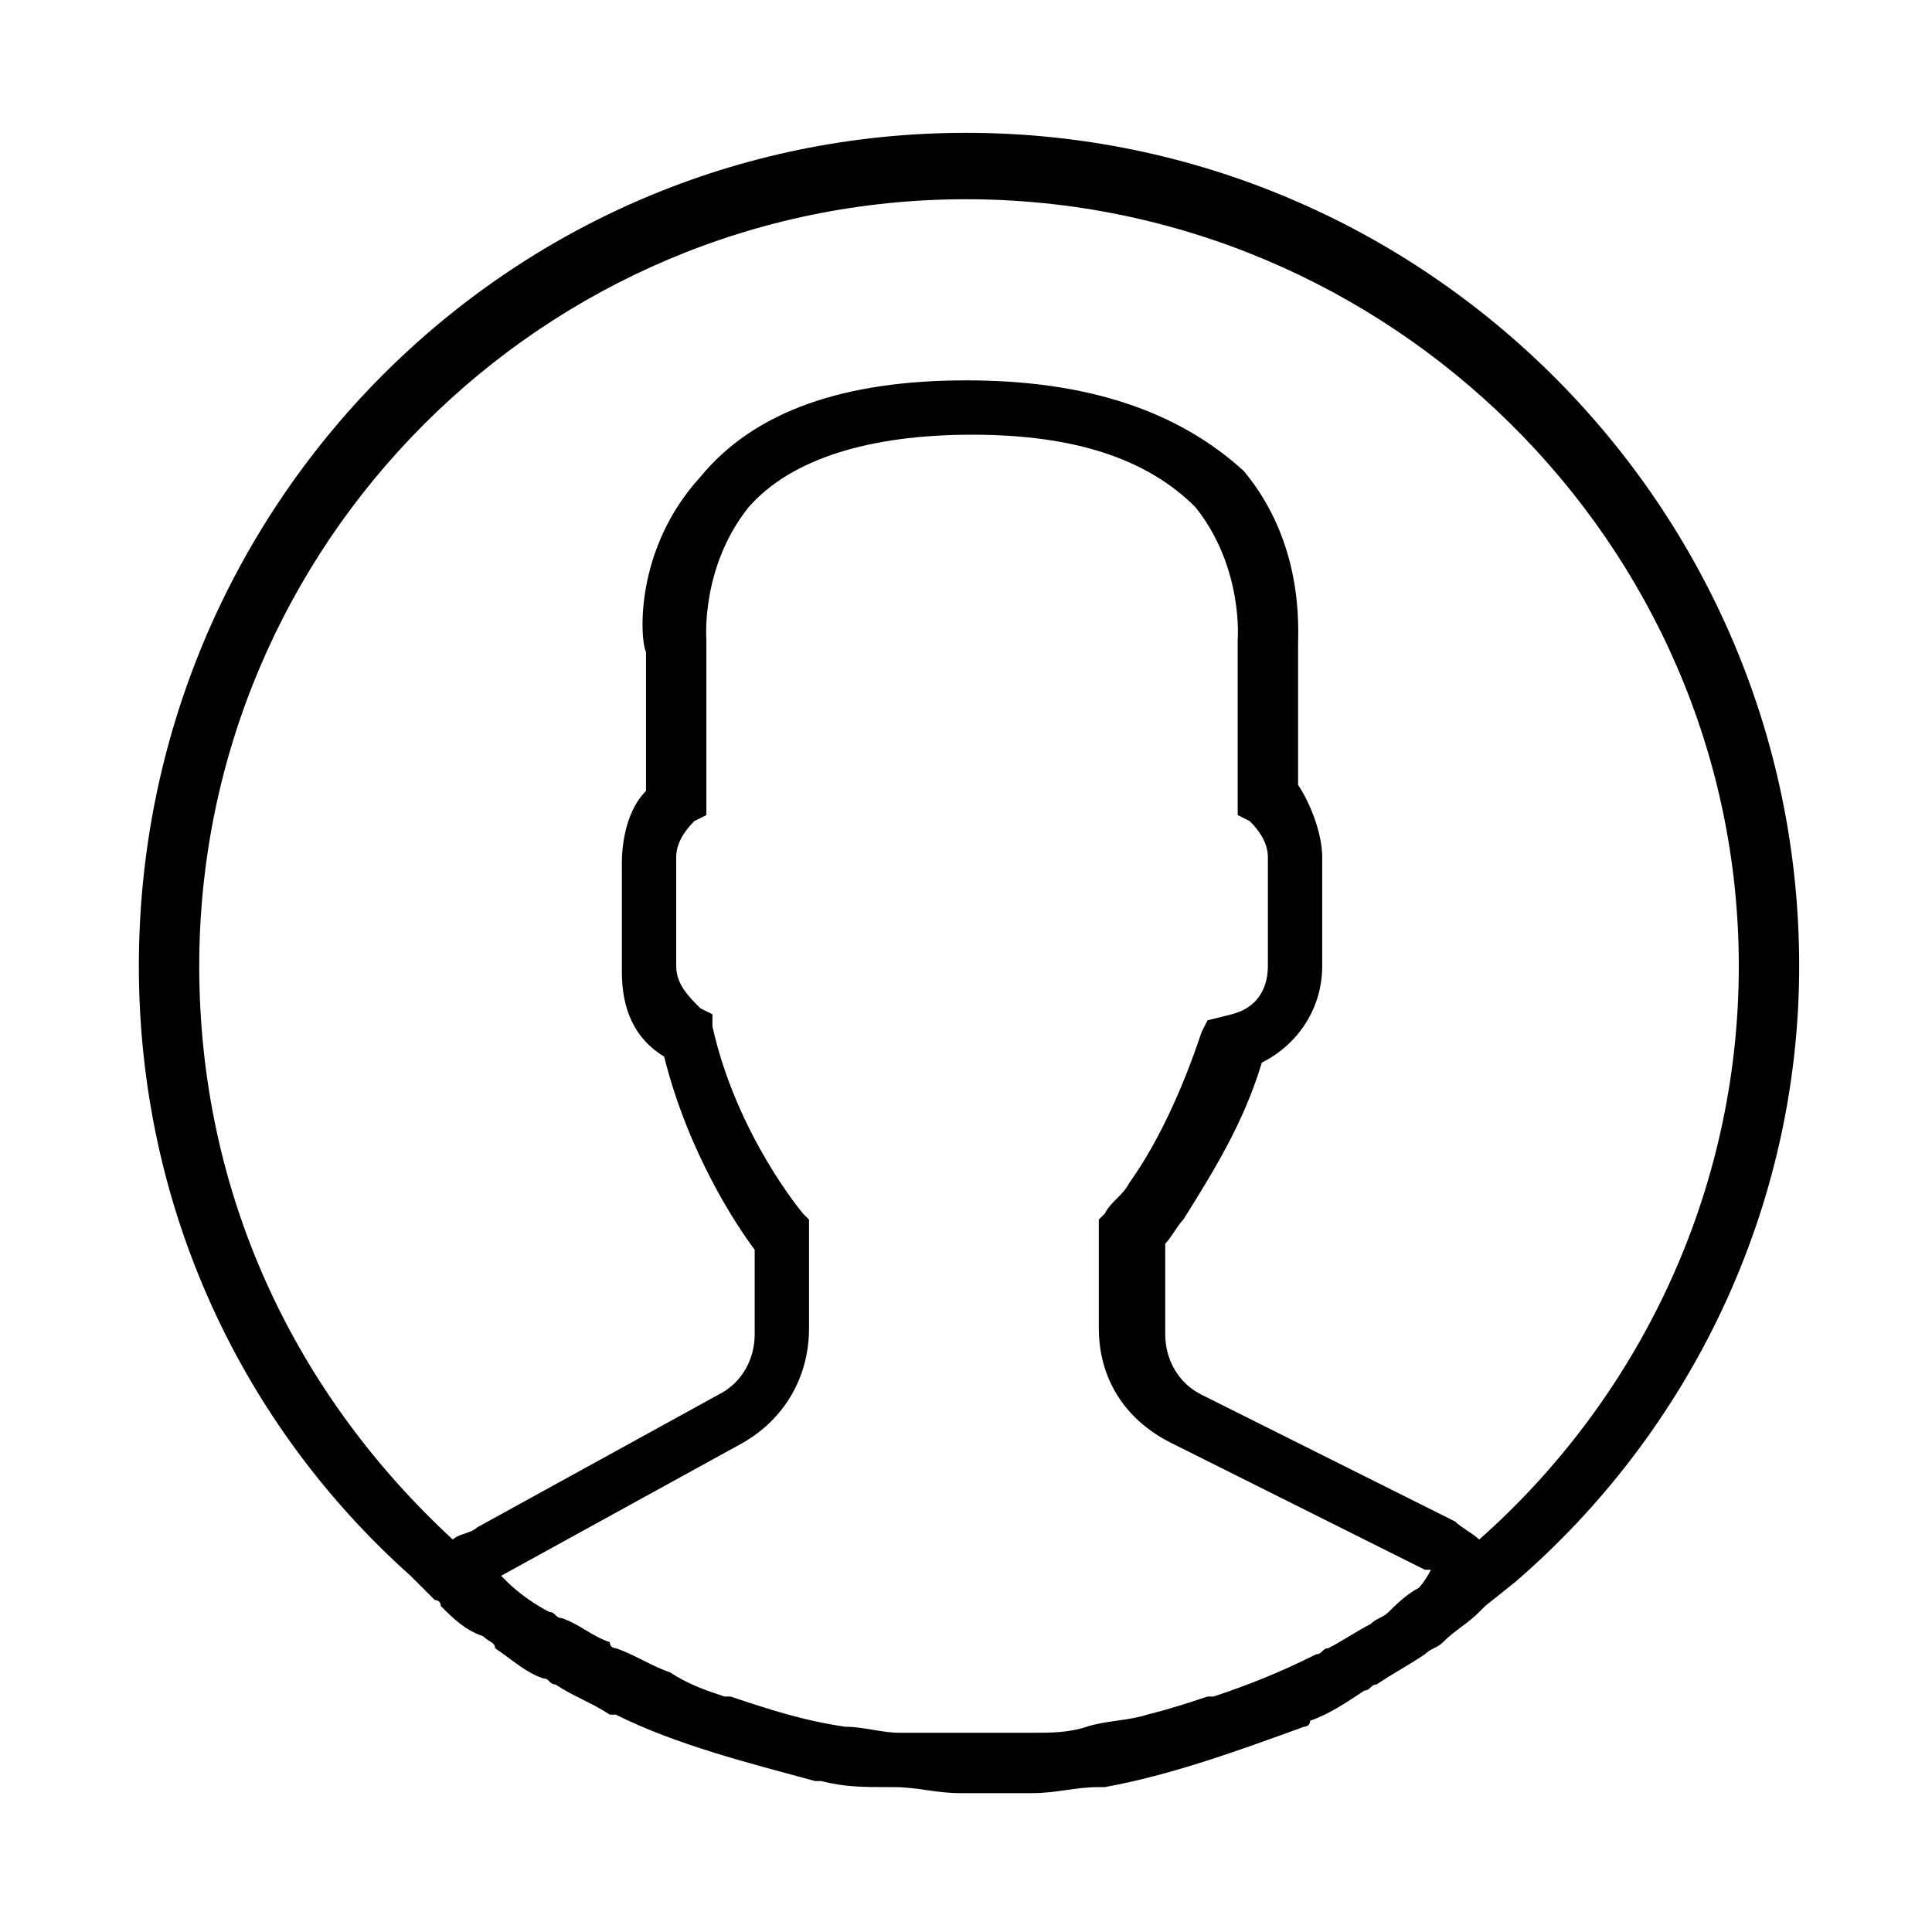
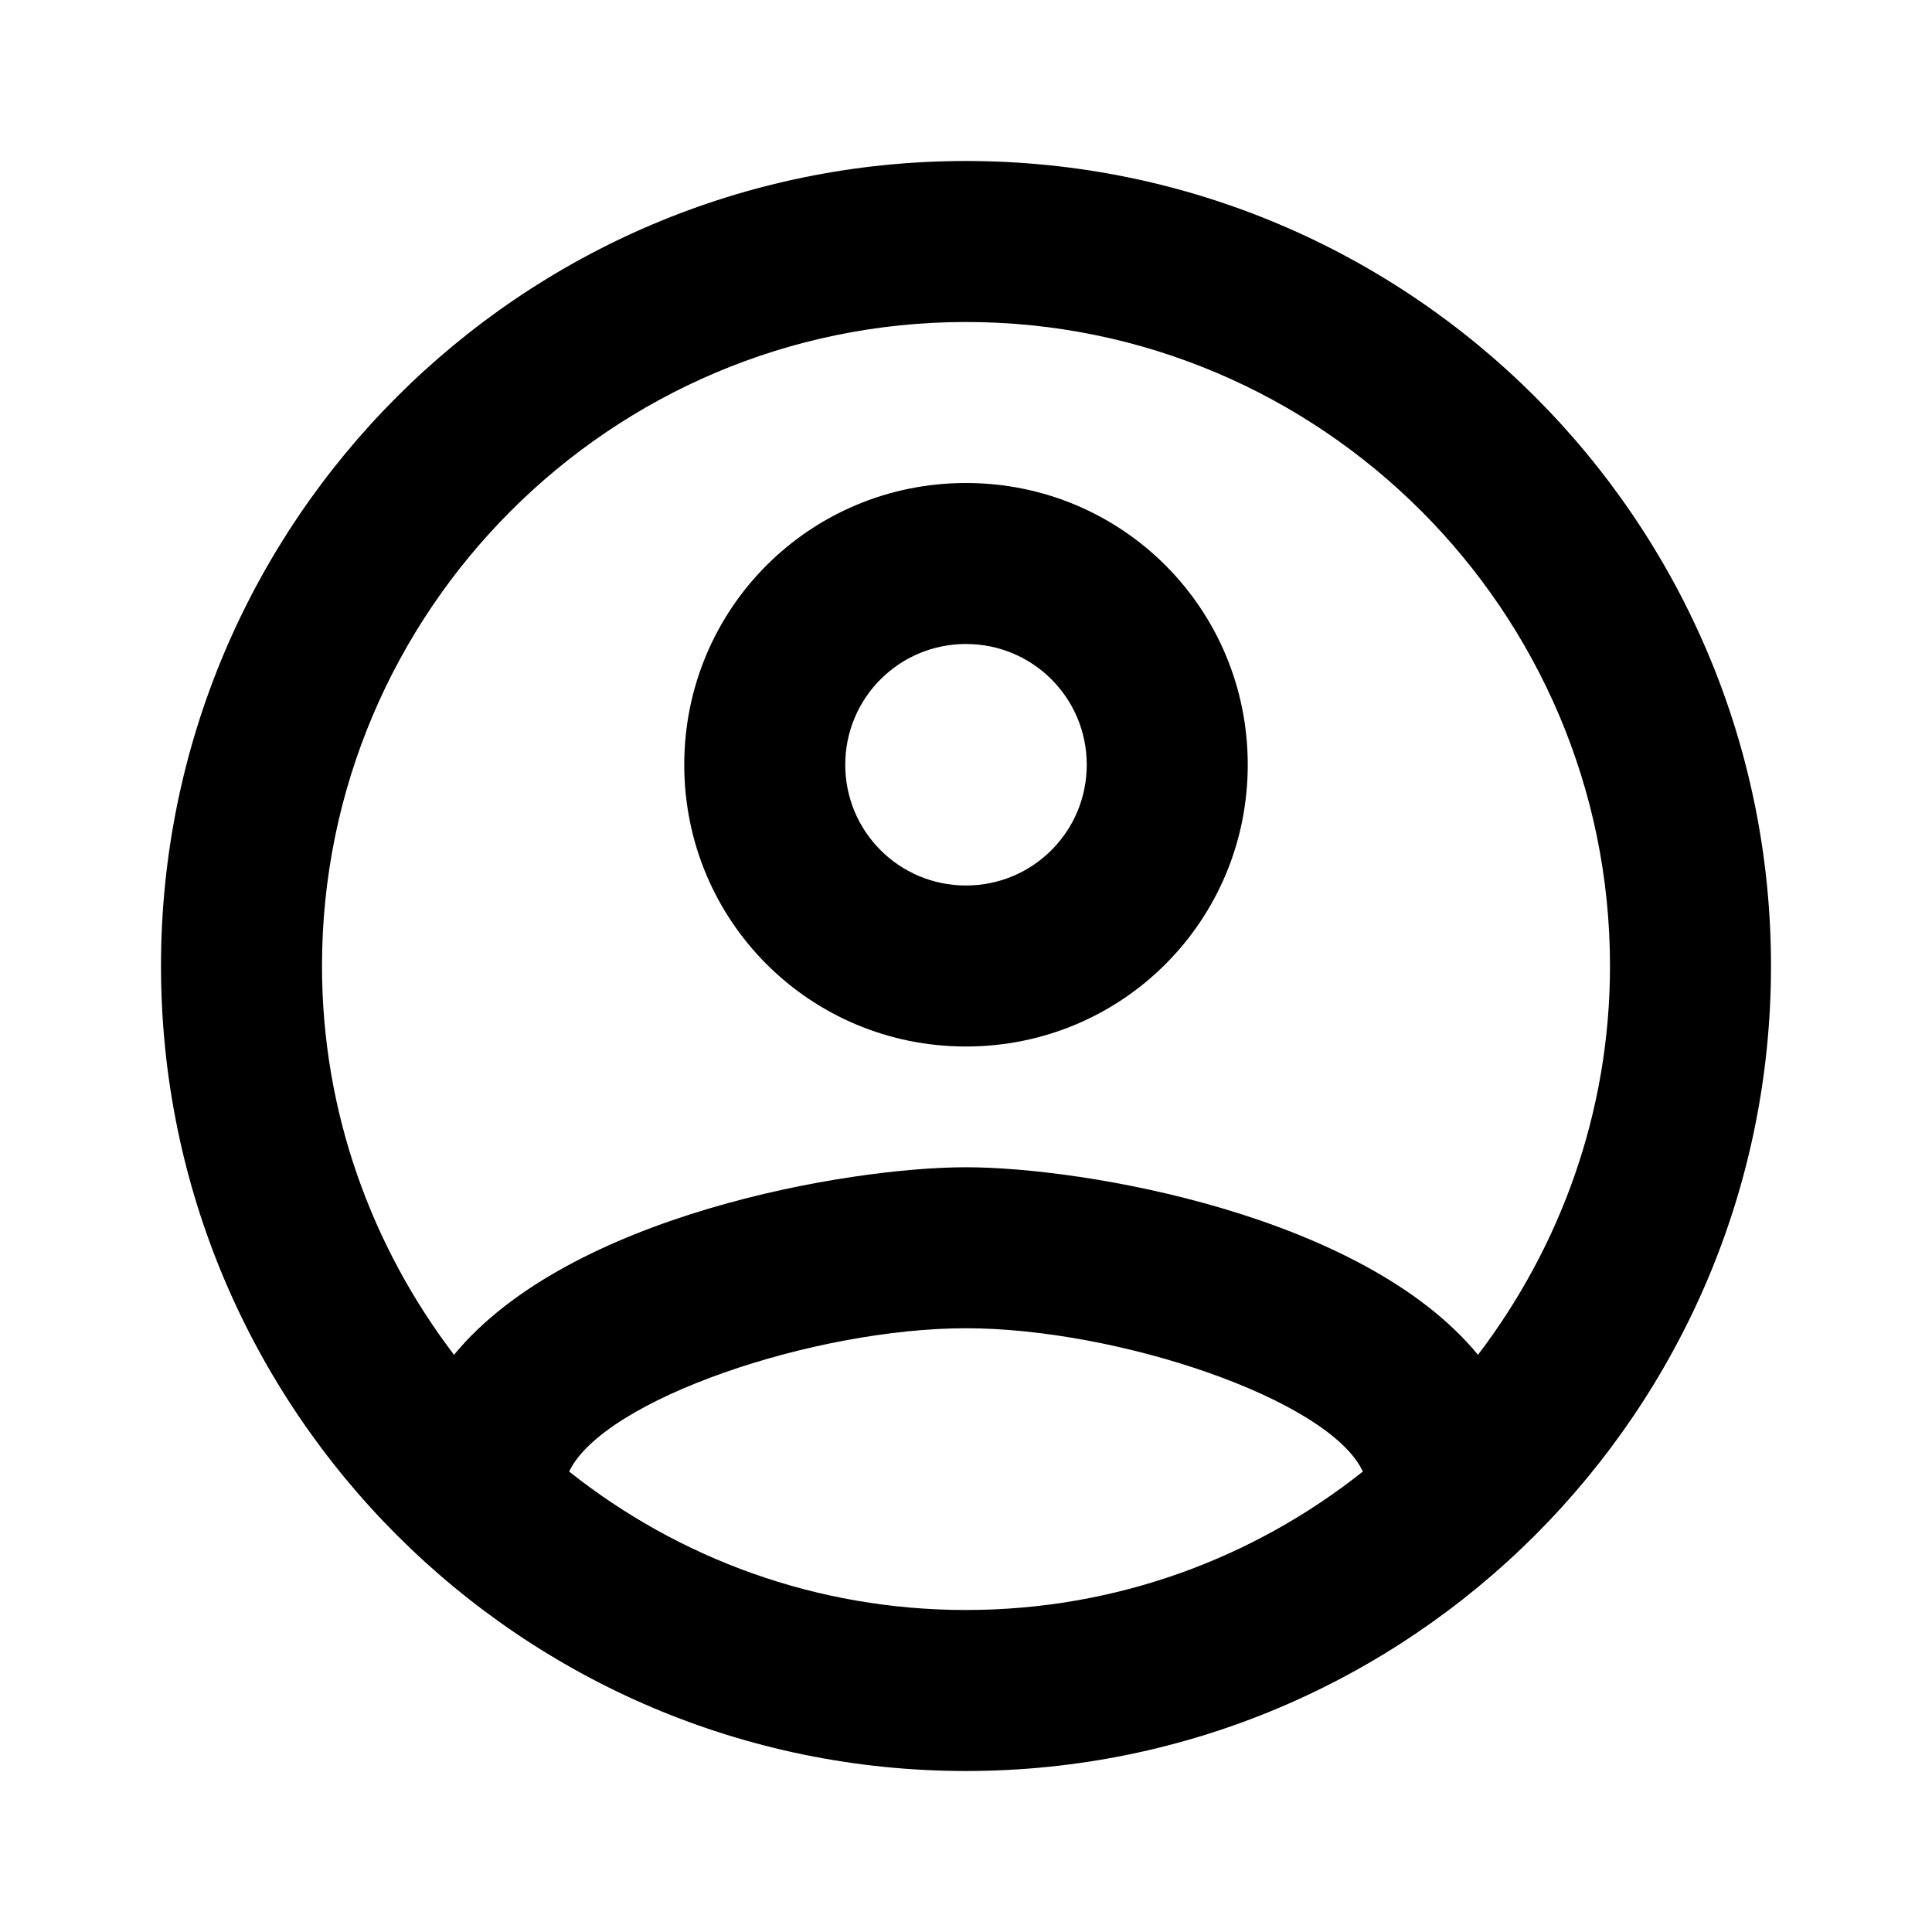
- <svg xmlns="http://www.w3.org/2000/svg" version="1.1" id="Capa_1" x="0px" y="0px" viewBox="0 0 32 32" style="enable-background:new 0 0 32 32;" xml:space="preserve">
-   <path d="M29.8,16c0-7.6-6.2-13.8-13.8-13.8S2.3,8.4,2.3,16c0,4,1.7,7.6,4.5,10.1l0,0l0.4,0.4c0,0,0.1,0,0.1,0.1  C7.5,26.8,7.7,27,8,27.1c0.1,0.1,0.2,0.1,0.2,0.2c0.3,0.2,0.5,0.4,0.8,0.5c0.1,0,0.1,0.1,0.2,0.1c0.3,0.2,0.6,0.3,0.9,0.5  c0,0,0,0,0.1,0c1,0.5,2.2,0.8,3.3,1.1c0,0,0.1,0,0.1,0c0.4,0.1,0.7,0.1,1.1,0.1c0,0,0.1,0,0.1,0c0.4,0,0.7,0.1,1.1,0.1  c0.4,0,0.7,0,1.1,0c0,0,0.1,0,0.1,0c0.4,0,0.7-0.1,1.1-0.1c0,0,0.1,0,0.1,0c1.1-0.2,2.2-0.6,3.3-1c0,0,0.1,0,0.1-0.1  c0.3-0.1,0.6-0.3,0.9-0.5c0.1,0,0.1-0.1,0.2-0.1c0.3-0.2,0.5-0.3,0.8-0.5c0.1-0.1,0.2-0.1,0.3-0.2c0.2-0.2,0.4-0.3,0.6-0.5  c0,0,0.1-0.1,0.1-0.1l0.5-0.4l0,0C28,23.7,29.8,20,29.8,16z M3.3,16C3.3,9,9,3.3,16,3.3S28.8,9,28.8,16c0,3.8-1.7,7.2-4.3,9.5  c-0.1-0.1-0.3-0.2-0.4-0.3l-4.2-2.1c-0.4-0.2-0.6-0.6-0.6-1v-1.5c0.1-0.1,0.2-0.3,0.3-0.4c0.5-0.8,1-1.6,1.3-2.6  c0.6-0.3,1-0.9,1-1.6v-1.8c0-0.4-0.2-0.9-0.4-1.2v-2.3c0-0.3,0.1-1.7-0.9-2.9C19.5,6.8,18,6.3,16,6.3s-3.5,0.5-4.4,1.6  c-1.1,1.2-1,2.7-0.9,2.9v2.3c-0.3,0.3-0.4,0.8-0.4,1.2v1.8c0,0.6,0.2,1.1,0.7,1.4c0.4,1.6,1.2,2.8,1.5,3.2v1.4c0,0.4-0.2,0.8-0.6,1  l-4,2.2c-0.1,0.1-0.3,0.1-0.4,0.2C4.9,23.1,3.3,19.8,3.3,16z M23.5,26.3c-0.2,0.1-0.4,0.3-0.5,0.4c-0.1,0.1-0.2,0.1-0.3,0.2  c-0.2,0.1-0.5,0.3-0.7,0.4c-0.1,0-0.1,0.1-0.2,0.1c-0.6,0.3-1.1,0.5-1.7,0.7c0,0,0,0-0.1,0c-0.3,0.1-0.6,0.2-1,0.3c0,0,0,0,0,0  c-0.3,0.1-0.7,0.1-1,0.2c0,0,0,0,0,0c-0.3,0.1-0.6,0.1-0.9,0.1c-0.1,0-0.1,0-0.2,0c-0.3,0-0.6,0-0.9,0c-0.3,0-0.6,0-0.9,0  c-0.1,0-0.1,0-0.2,0c-0.3,0-0.6-0.1-0.9-0.1c0,0,0,0,0,0c-0.7-0.1-1.3-0.3-1.9-0.5c0,0,0,0-0.1,0c-0.3-0.1-0.6-0.2-0.9-0.4  c0,0,0,0,0,0c-0.3-0.1-0.6-0.3-0.9-0.4c0,0-0.1,0-0.1-0.1c-0.3-0.1-0.5-0.3-0.8-0.4c-0.1,0-0.1-0.1-0.2-0.1  c-0.2-0.1-0.5-0.3-0.7-0.5c0,0,0,0-0.1-0.1c0,0,0,0,0,0l4-2.2c0.7-0.4,1.1-1.1,1.1-1.9l0-1.8l-0.1-0.1c0,0-1.1-1.3-1.5-3.1l0-0.2  l-0.2-0.1c-0.2-0.2-0.4-0.4-0.4-0.7v-1.8c0-0.2,0.1-0.4,0.3-0.6l0.2-0.1v-2.8l0-0.1c0,0-0.1-1.2,0.7-2.2c0.7-0.8,2-1.2,3.7-1.2  c1.7,0,2.9,0.4,3.7,1.2c0.8,1,0.7,2.2,0.7,2.2l0,2.9l0.2,0.1c0.2,0.2,0.3,0.4,0.3,0.6v1.8c0,0.4-0.2,0.7-0.6,0.8L20,16.9l-0.1,0.2  c-0.3,0.9-0.7,1.8-1.2,2.5c-0.1,0.2-0.3,0.3-0.4,0.5l-0.1,0.1v1.8c0,0.8,0.4,1.5,1.2,1.9l4.2,2.1c0,0,0.1,0,0.1,0  C23.6,26.2,23.5,26.3,23.5,26.3z" />
+ <svg xmlns="http://www.w3.org/2000/svg" width="24" height="24" viewBox="0 0 24 24" fill="none">
+   <path d="M12 2C6.48 2 2 6.48 2 12C2 17.52 6.48 22 12 22C17.52 22 22 17.52 22 12C22 6.48 17.52 2 12 2ZM7.07 18.28C7.5 17.38 10.12 16.5 12 16.5C13.88 16.5 16.51 17.38 16.93 18.28C15.57 19.36 13.86 20 12 20C10.14 20 8.43 19.36 7.07 18.28ZM18.36 16.83C16.93 15.09 13.46 14.5 12 14.5C10.54 14.5 7.07 15.09 5.64 16.83C4.62 15.49 4 13.82 4 12C4 7.59 7.59 4 12 4C16.41 4 20 7.59 20 12C20 13.82 19.38 15.49 18.36 16.83ZM12 6C10.06 6 8.5 7.56 8.5 9.5C8.5 11.44 10.06 13 12 13C13.94 13 15.5 11.44 15.5 9.5C15.5 7.56 13.94 6 12 6ZM12 11C11.17 11 10.5 10.33 10.5 9.5C10.5 8.67 11.17 8 12 8C12.83 8 13.5 8.67 13.5 9.5C13.5 10.33 12.83 11 12 11Z" fill="black" />
</svg>
